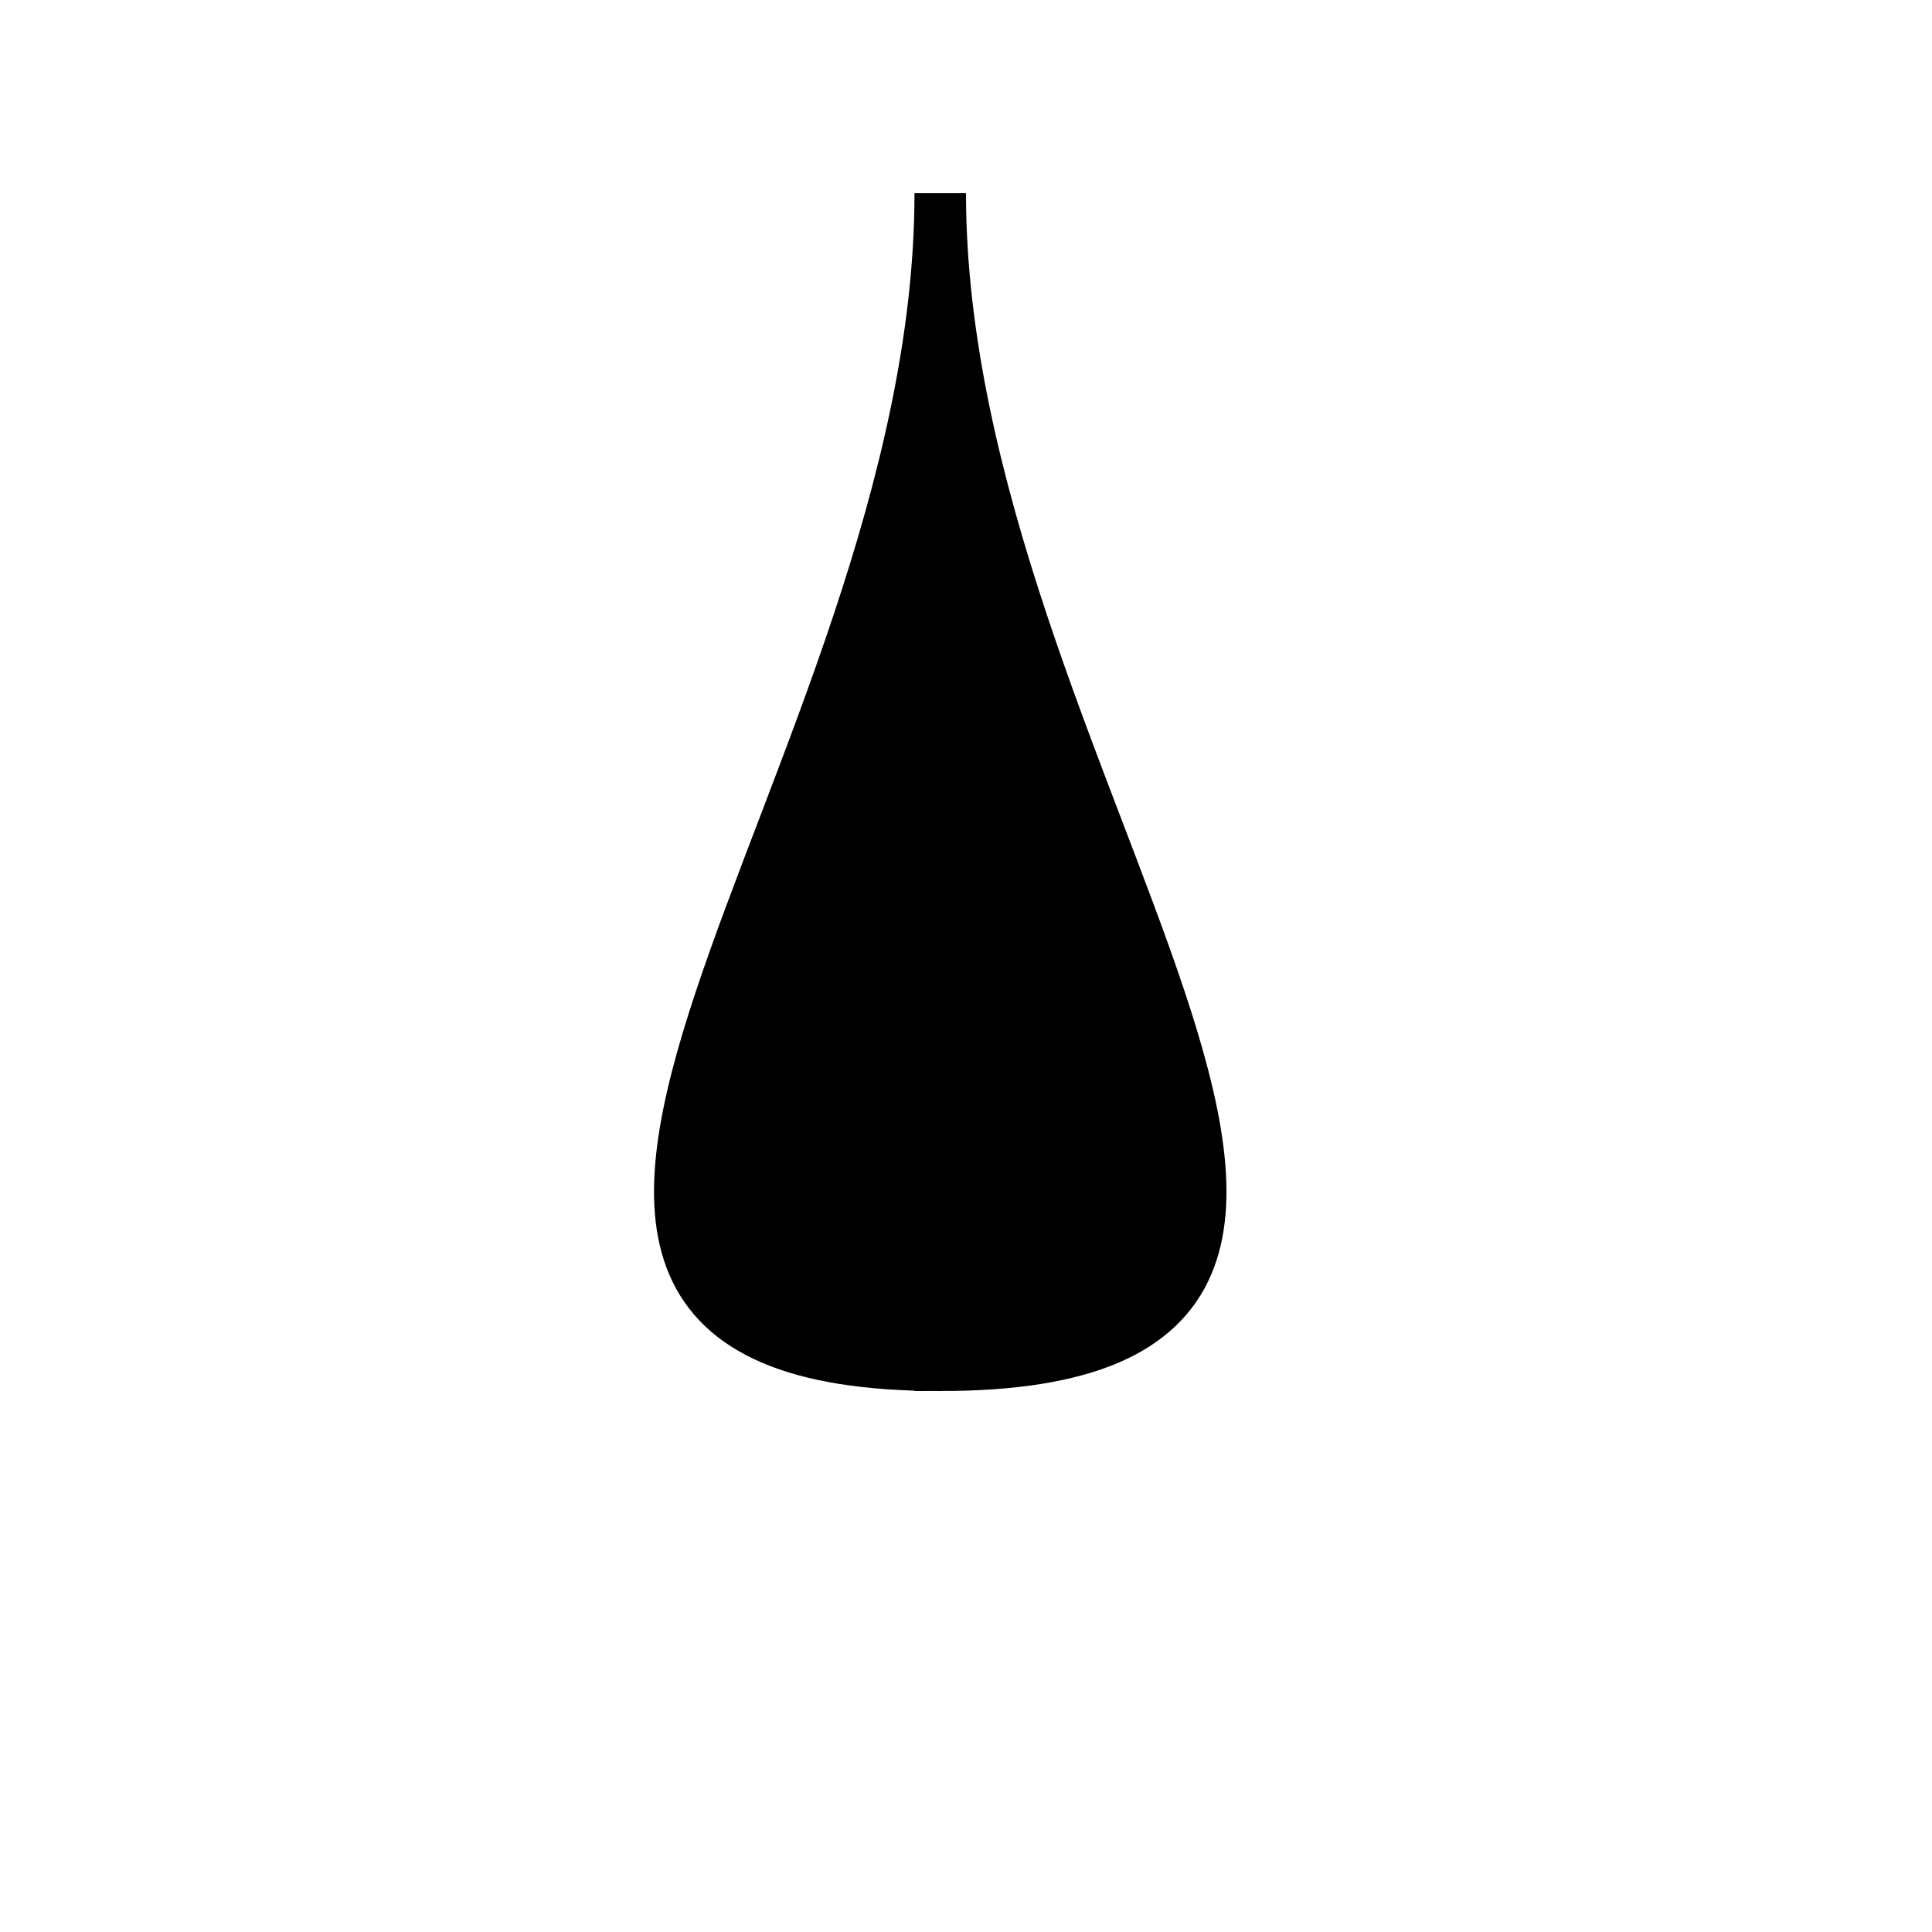
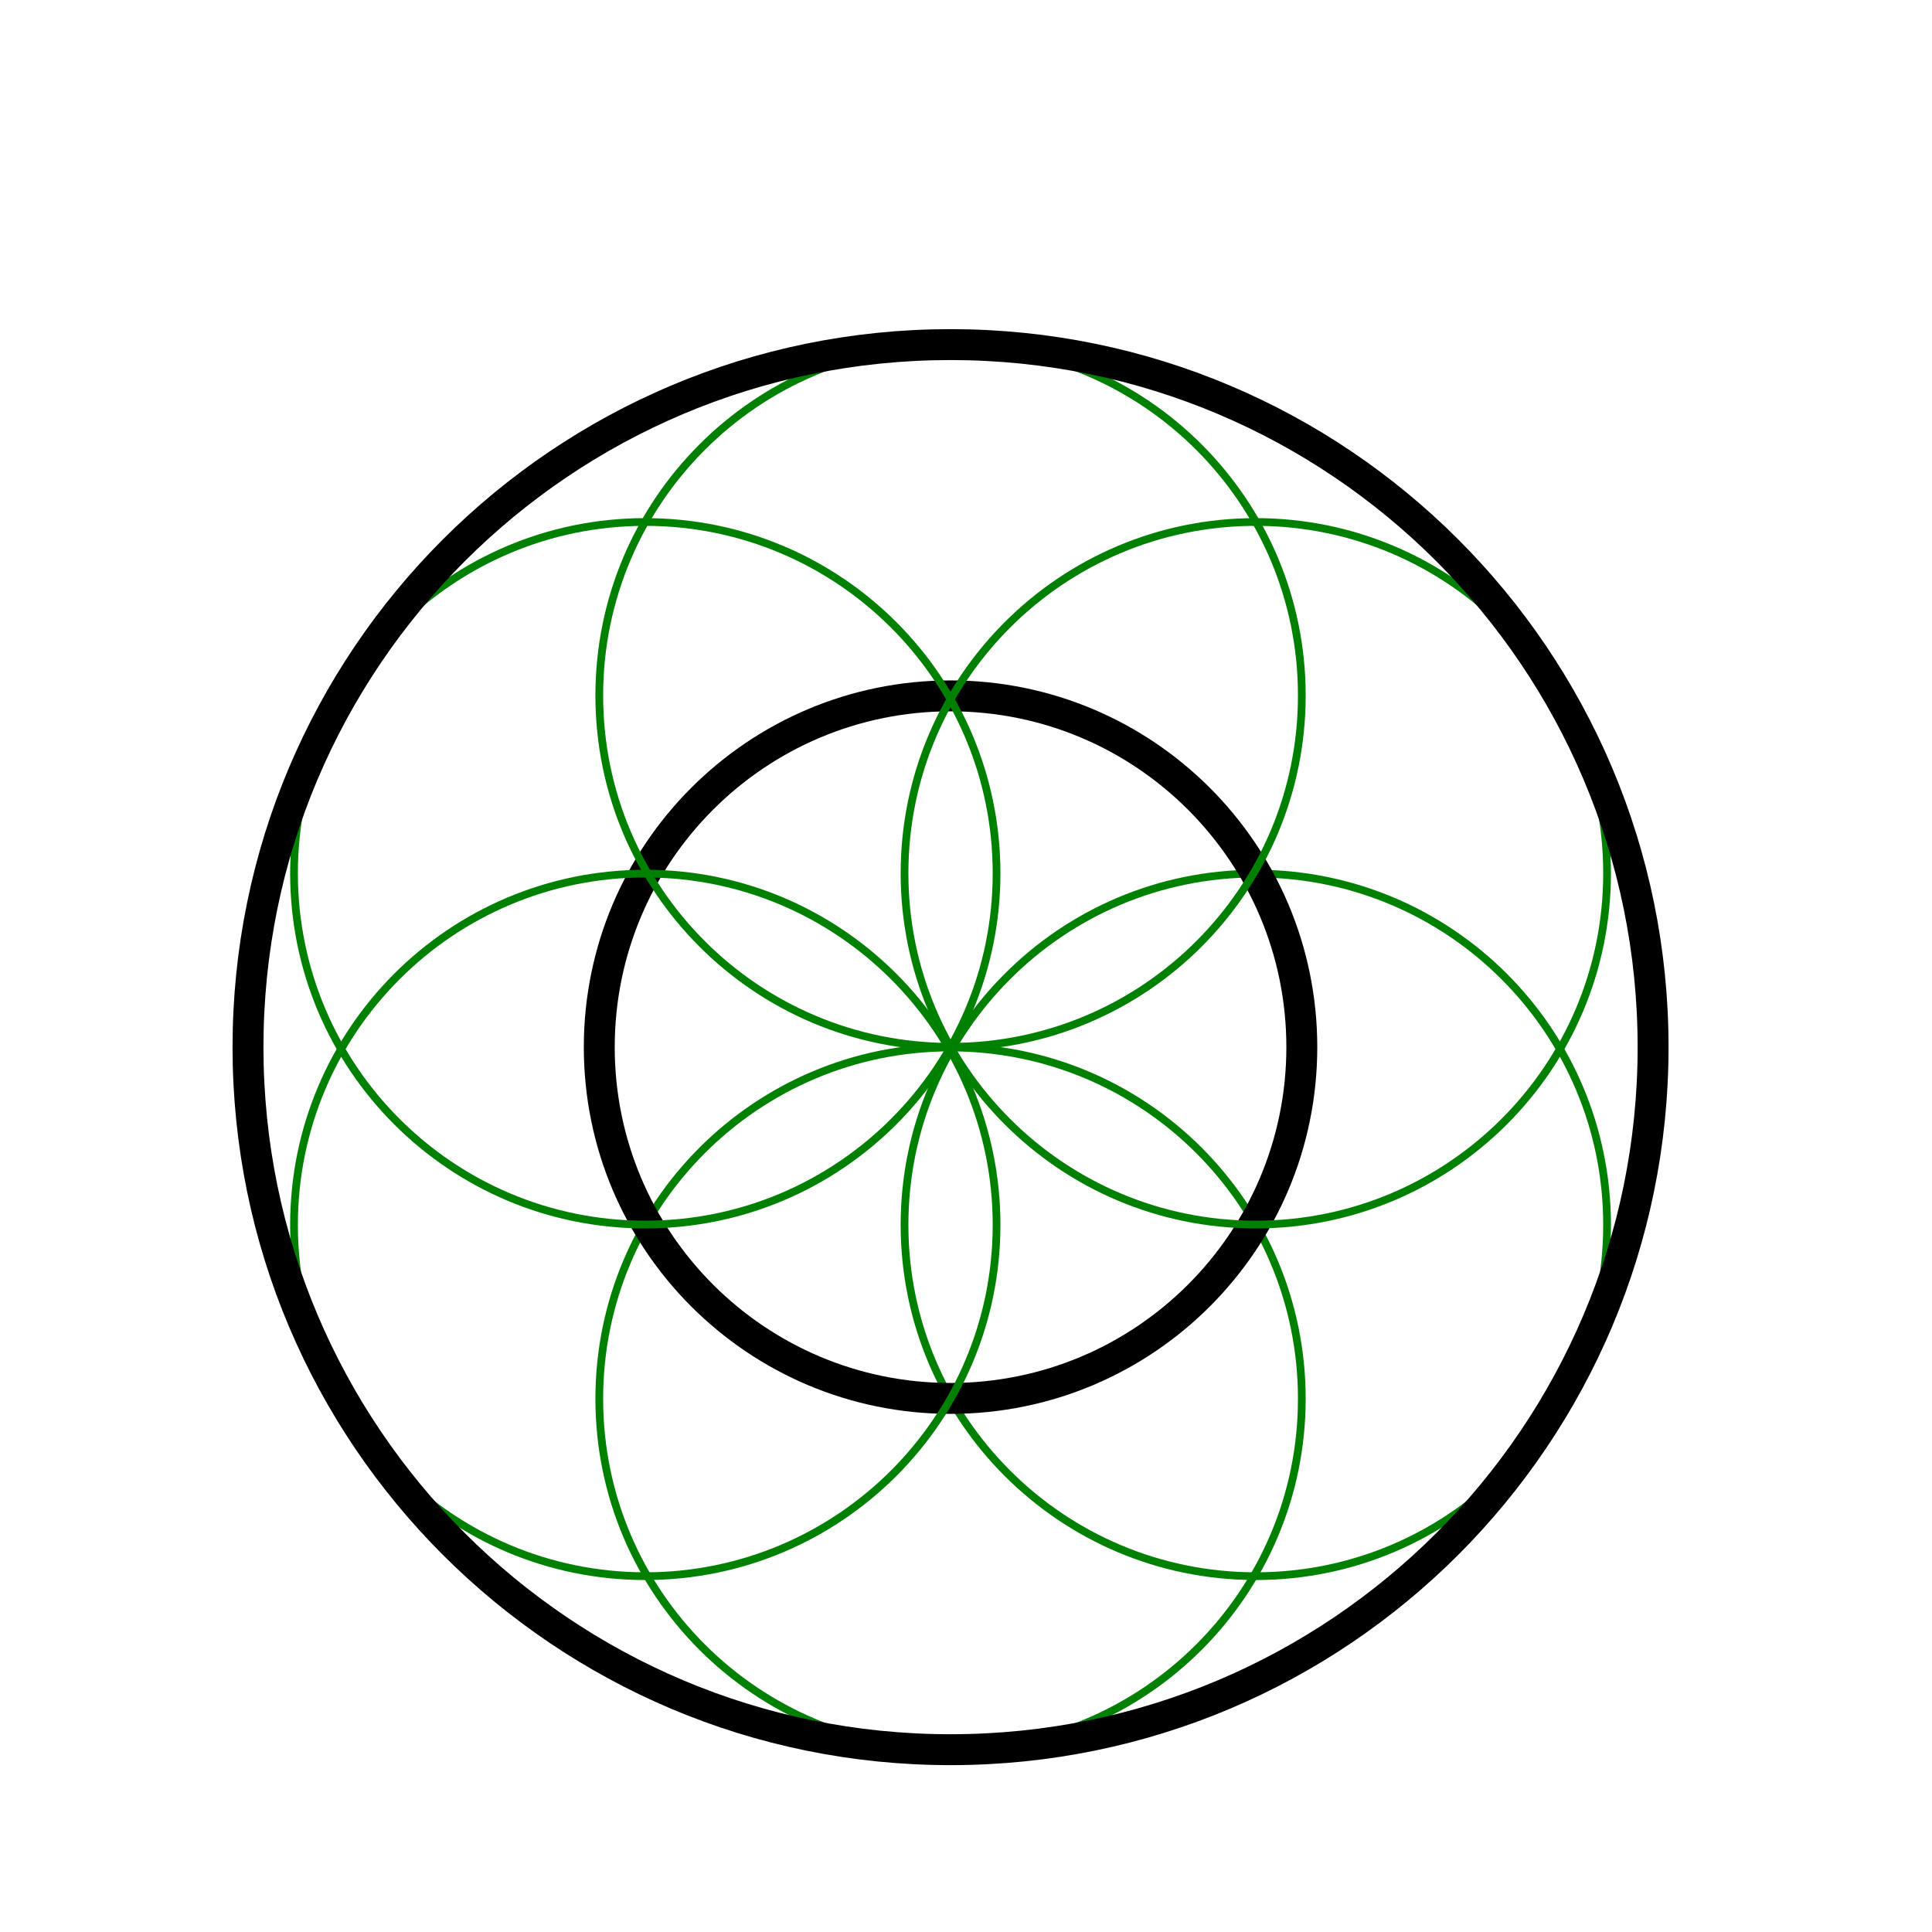
- <svg xmlns="http://www.w3.org/2000/svg" width="300" height="300" viewbox="0 0 300 300">
-   <path d="M146 212  M146,212 C55,212 146,121 146,30  M146,30 C146,121 237,212 146,212 Z" stroke="black" stroke-width="8" fill="black" />
+ <svg xmlns="http://www.w3.org/2000/svg" width="500" height="500" viewbox="0 0 500 500">
+   <circle cx="246" cy="362" r="90.909" stroke="green" stroke-width="2" fill="none" />
+   <circle cx="325" cy="317" r="90.909" stroke="green" stroke-width="2" fill="none" />
+   <circle cx="246" cy="271" r="90.909" stroke="black" stroke-width="8" fill="none" />
+   <circle cx="246" cy="180" r="90.909" stroke="green" stroke-width="2" fill="none" />
+   <circle cx="167" cy="226" r="90.909" stroke="green" stroke-width="2" fill="none" />
+   <circle cx="167" cy="317" r="90.909" stroke="green" stroke-width="2" fill="none" />
+   <circle cx="325" cy="226" r="90.909" stroke="green" stroke-width="2" fill="none" />
+   <circle cx="246" cy="271" r="181.818" stroke="black" stroke-width="8" fill="none" />
</svg>
